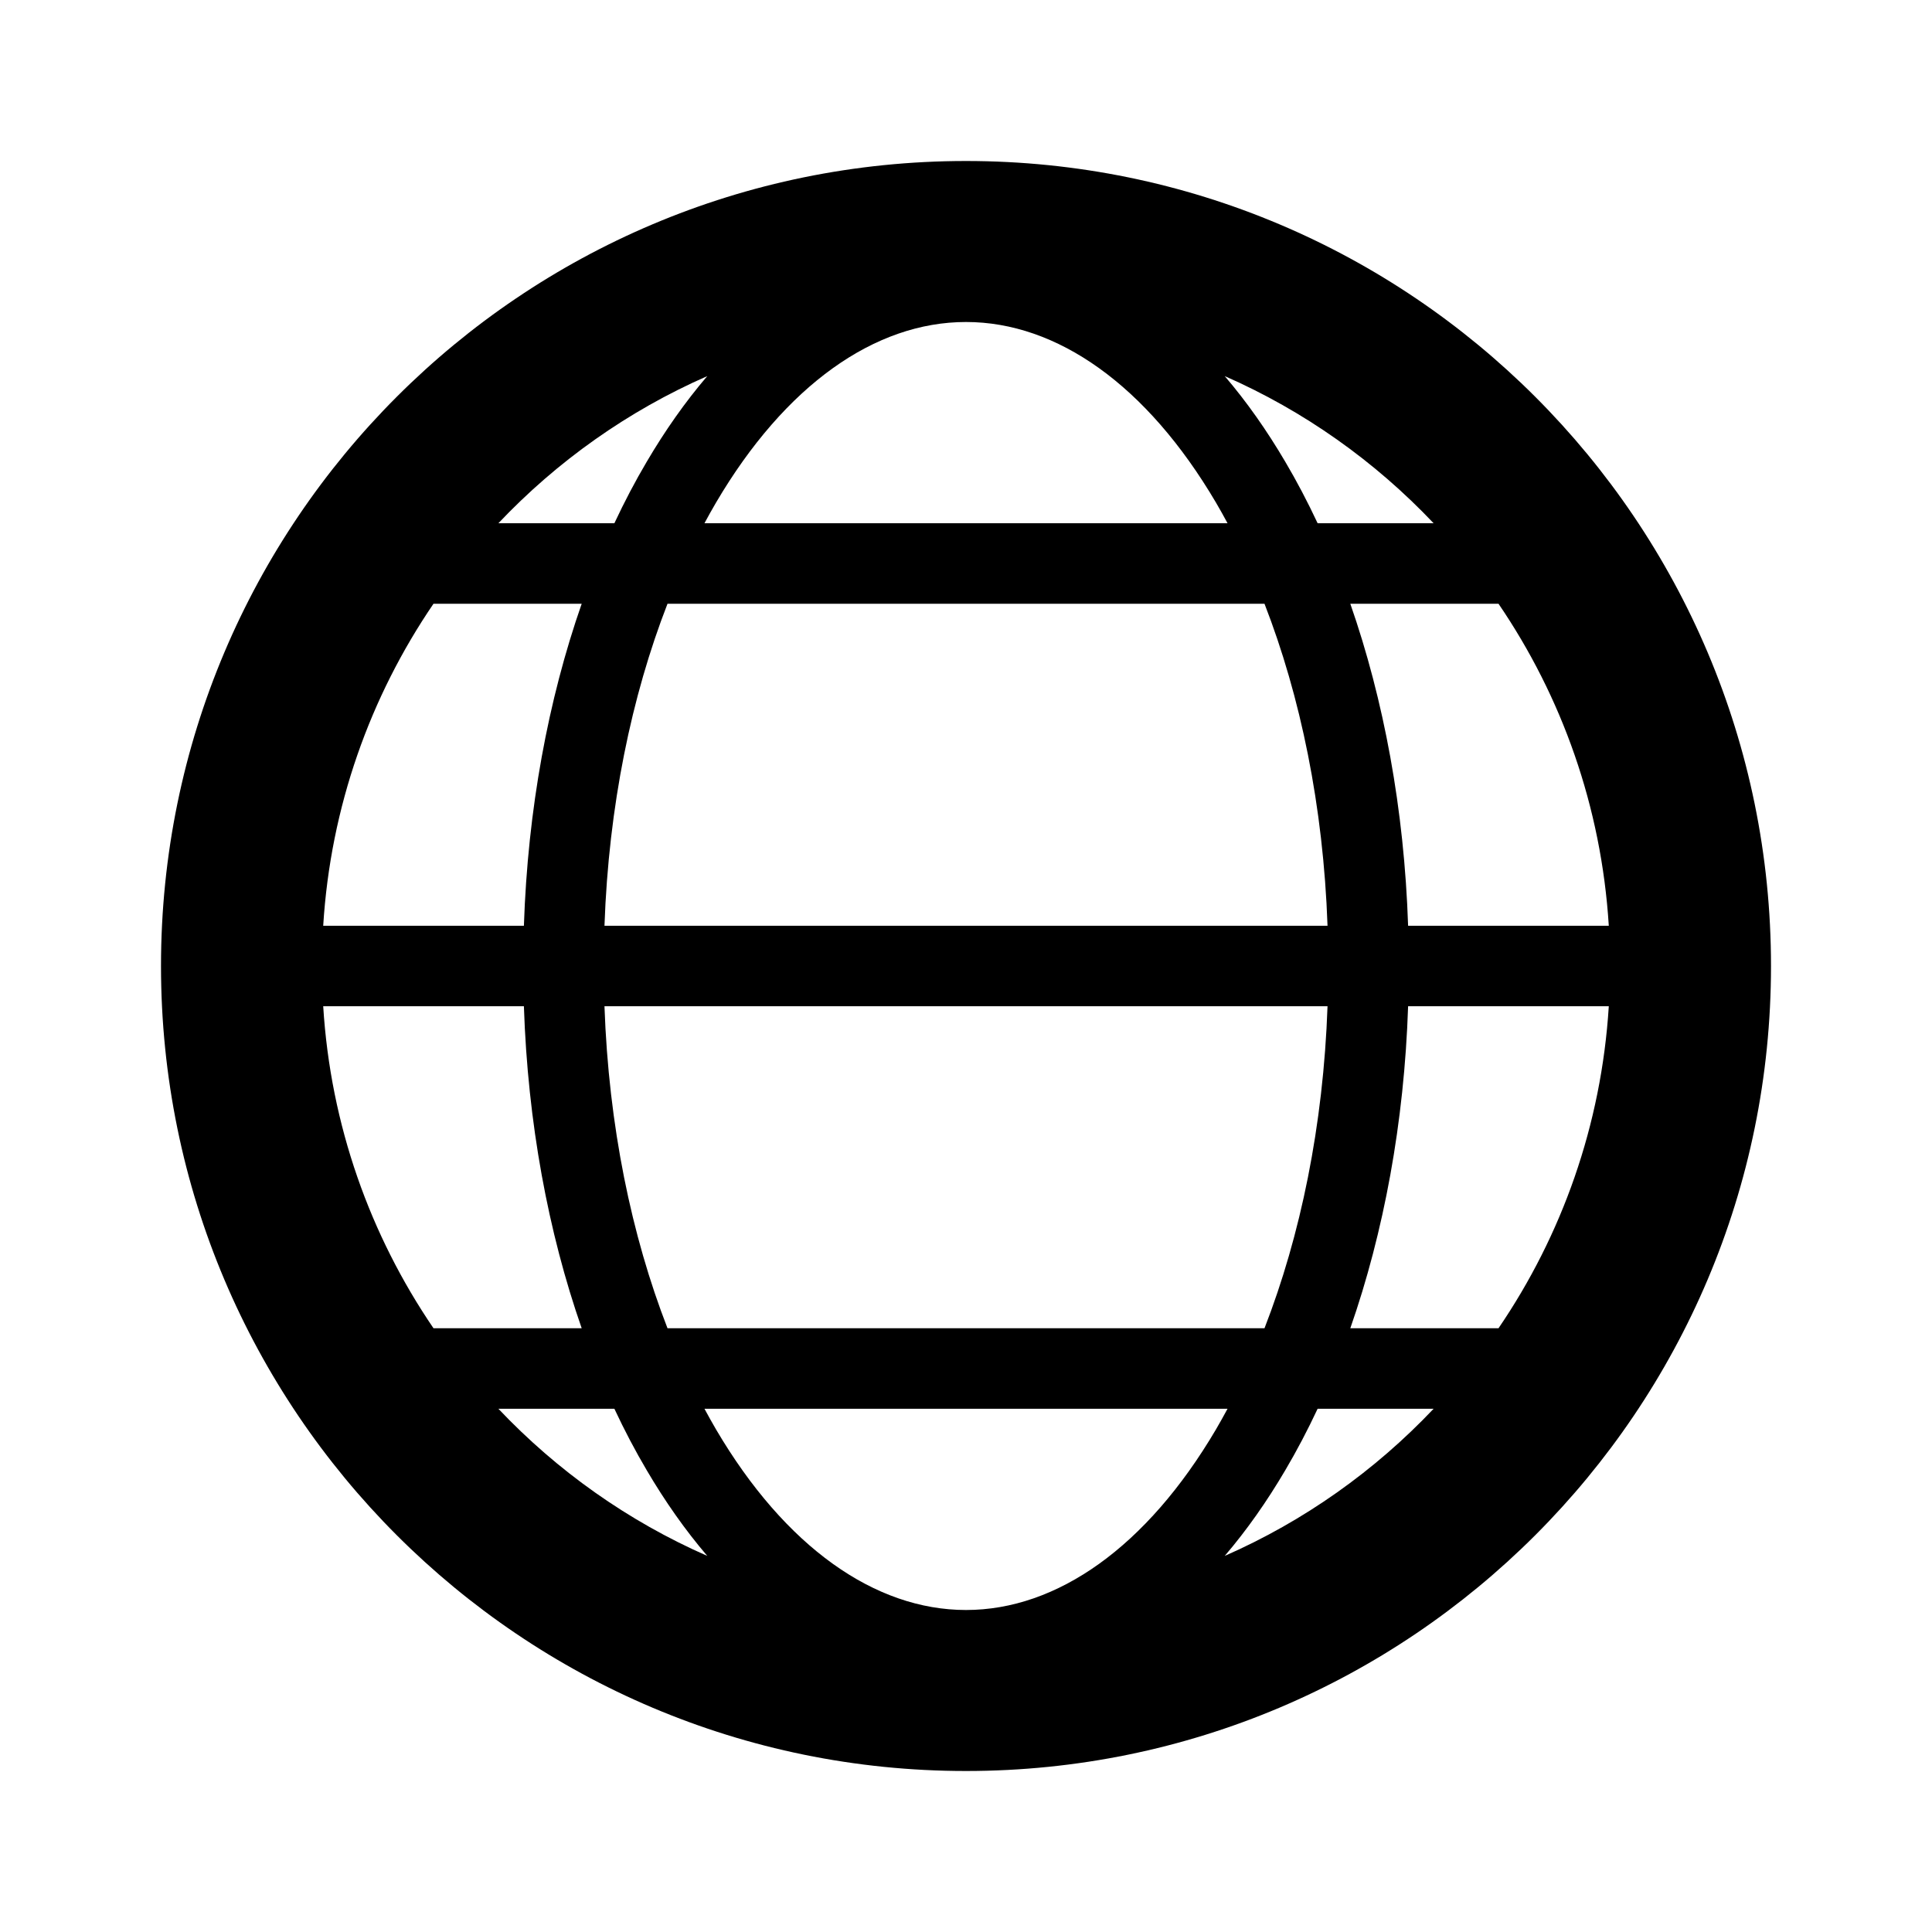
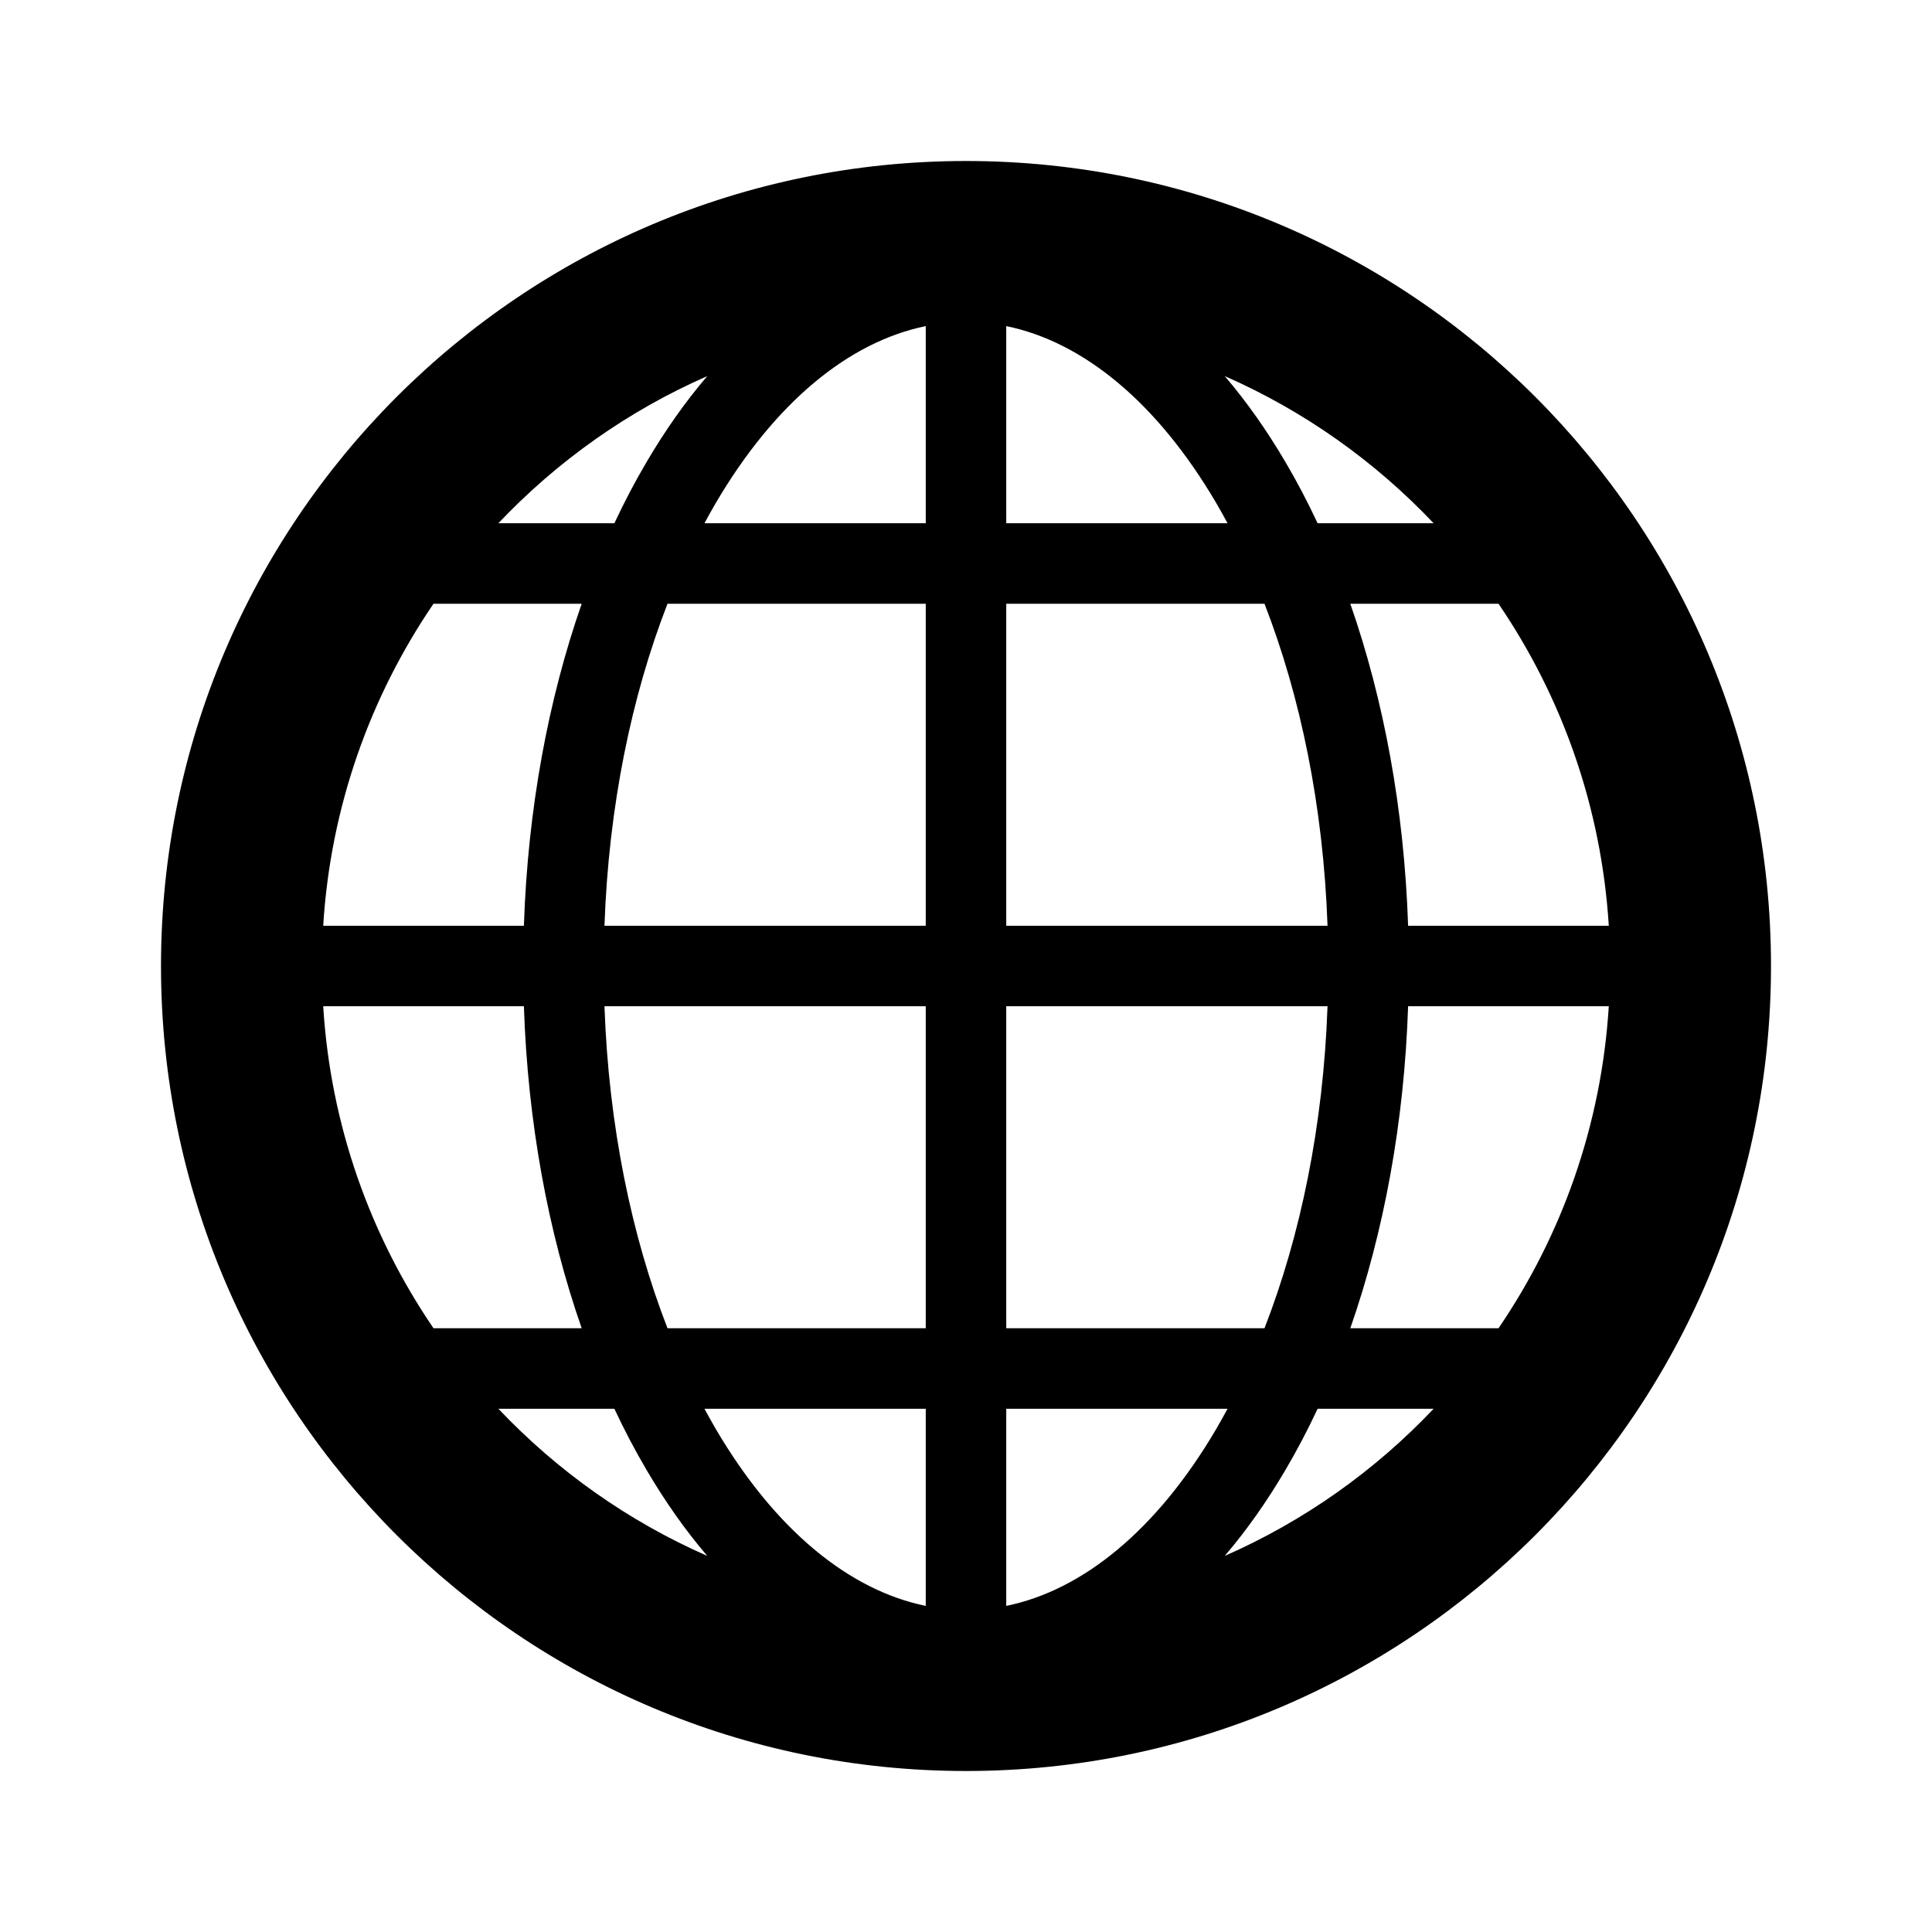
<svg xmlns="http://www.w3.org/2000/svg" viewBox="0 0 24 24" fill="currentColor">
-   <path fill-rule="evenodd" clip-rule="evenodd" d="M12 22C17.523 22 22 17.523 22 12C22 6.477 17.523 2 12 2C6.477 2 2 6.477 2 12C2 17.523 6.477 22 12 22ZM15.708 16.5C16.155 15.351 16.439 13.984 16.491 12.5H7.509C7.561 13.984 7.845 15.351 8.292 16.5H15.708ZM15.708 7.5C16.155 8.649 16.439 10.016 16.491 11.5H7.509C7.561 10.016 7.845 8.649 8.292 7.5H15.708ZM8.895 6.243C9.754 4.783 10.869 4 12 4C13.131 4 14.245 4.783 15.105 6.243C15.154 6.327 15.202 6.412 15.249 6.5H8.751C8.798 6.412 8.846 6.327 8.895 6.243ZM8.034 5.736C8.261 5.35 8.512 4.992 8.786 4.672C7.801 5.104 6.92 5.73 6.191 6.5H7.632C7.757 6.233 7.891 5.978 8.034 5.736ZM4.015 11.5C4.106 10.022 4.599 8.653 5.385 7.5H7.226C6.81 8.692 6.556 10.054 6.508 11.5H4.015ZM4.015 12.5H6.508C6.556 13.946 6.81 15.308 7.226 16.5H5.385C4.599 15.347 4.106 13.978 4.015 12.5ZM8.034 18.264C8.261 18.65 8.512 19.008 8.786 19.328C7.801 18.896 6.92 18.27 6.191 17.5H7.632C7.757 17.767 7.891 18.022 8.034 18.264ZM8.895 17.757C9.754 19.217 10.869 20 12 20C13.131 20 14.245 19.217 15.105 17.757C15.154 17.673 15.202 17.587 15.249 17.5H8.751C8.798 17.587 8.846 17.673 8.895 17.757ZM15.966 18.264C15.739 18.65 15.488 19.008 15.214 19.328C16.199 18.896 17.08 18.27 17.809 17.5H16.368C16.243 17.767 16.109 18.022 15.966 18.264ZM18.615 16.5C19.401 15.347 19.893 13.978 19.985 12.5H17.492C17.444 13.946 17.19 15.308 16.774 16.5H18.615ZM18.615 7.5C19.401 8.653 19.893 10.022 19.985 11.5H17.492C17.444 10.054 17.19 8.692 16.774 7.5H18.615ZM17.809 6.5C17.08 5.73 16.199 5.104 15.214 4.672C15.488 4.992 15.739 5.35 15.966 5.736C16.109 5.978 16.243 6.233 16.368 6.5H17.809Z" fill="currentColor" />
+   <path fill-rule="evenodd" clip-rule="evenodd" d="M22 12C22 17.523 17.523 22 12 22C6.477 22 2 17.523 2 12C2 6.477 6.477 2 12 2C17.523 2 22 6.477 22 12ZM16.491 12.5C16.439 13.984 16.155 15.351 15.708 16.5H12.5V12.5H16.491ZM11.5 12.5V16.5H8.292C7.845 15.351 7.561 13.984 7.509 12.5H11.5ZM12.5 11.5H16.491C16.439 10.016 16.155 8.649 15.708 7.5H12.5V11.5ZM11.5 7.5V11.5H7.509C7.561 10.016 7.845 8.649 8.292 7.5H11.5ZM12.5 6.5H15.249C15.202 6.412 15.154 6.327 15.105 6.243C14.373 4.999 13.455 4.246 12.5 4.051V6.5ZM11.5 4.051V6.5H8.751C8.798 6.412 8.846 6.327 8.895 6.243C9.627 4.999 10.545 4.246 11.5 4.051ZM11.5 17.5H8.751C8.798 17.587 8.846 17.673 8.895 17.757C9.627 19.001 10.545 19.754 11.5 19.949V17.5ZM12.5 19.949C13.455 19.754 14.373 19.001 15.105 17.757C15.154 17.673 15.202 17.587 15.249 17.5H12.5V19.949ZM8.786 4.672C8.512 4.992 8.261 5.35 8.034 5.736C7.891 5.978 7.757 6.233 7.632 6.5H6.191C6.92 5.73 7.801 5.104 8.786 4.672ZM5.385 7.5C4.599 8.653 4.106 10.022 4.015 11.5H6.508C6.556 10.054 6.81 8.692 7.226 7.5H5.385ZM6.508 12.5H4.015C4.106 13.978 4.599 15.347 5.385 16.5H7.226C6.81 15.308 6.556 13.946 6.508 12.5ZM8.786 19.328C8.512 19.008 8.261 18.65 8.034 18.264C7.891 18.022 7.757 17.767 7.632 17.5H6.191C6.92 18.27 7.801 18.896 8.786 19.328ZM15.214 19.328C15.488 19.008 15.739 18.65 15.966 18.264C16.109 18.022 16.243 17.767 16.368 17.5H17.809C17.08 18.27 16.199 18.896 15.214 19.328ZM19.985 12.5C19.893 13.978 19.401 15.347 18.615 16.5H16.774C17.19 15.308 17.444 13.946 17.492 12.5H19.985ZM19.985 11.5C19.893 10.022 19.401 8.653 18.615 7.5H16.774C17.19 8.692 17.444 10.054 17.492 11.5H19.985ZM15.214 4.672C16.199 5.104 17.08 5.73 17.809 6.5H16.368C16.243 6.233 16.109 5.978 15.966 5.736C15.739 5.35 15.488 4.992 15.214 4.672Z" fill="currentColor" />
</svg>
